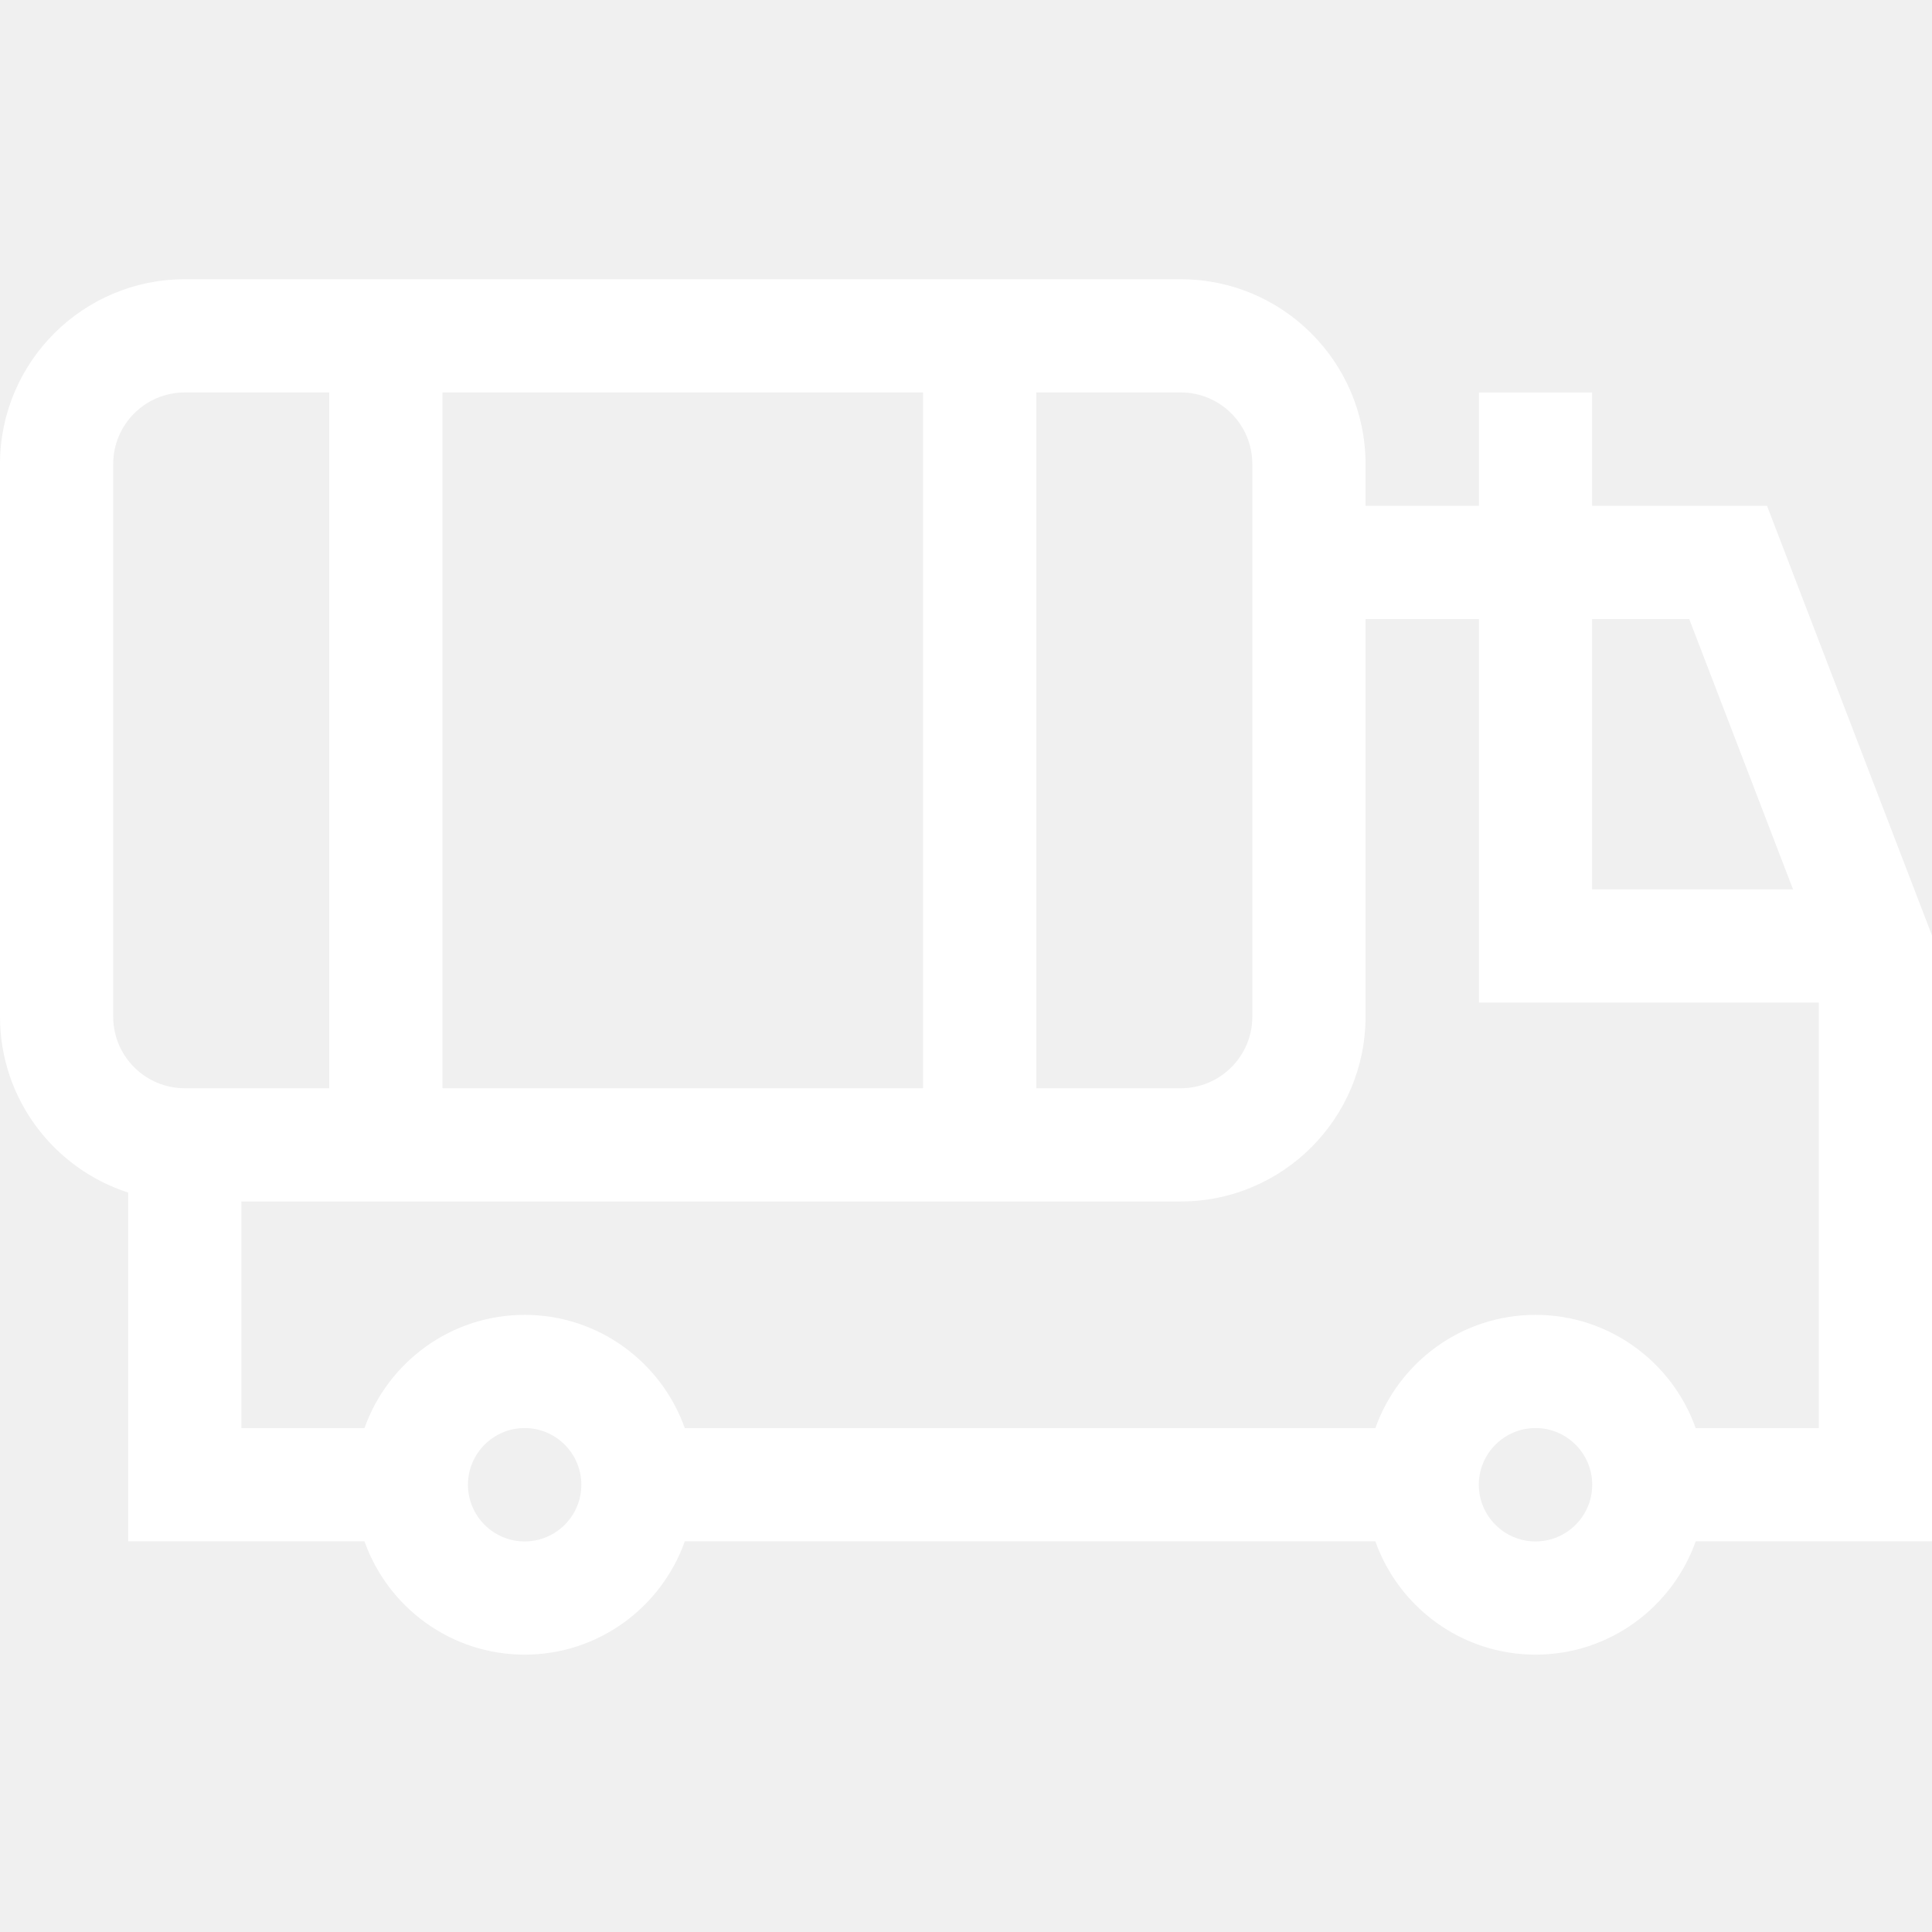
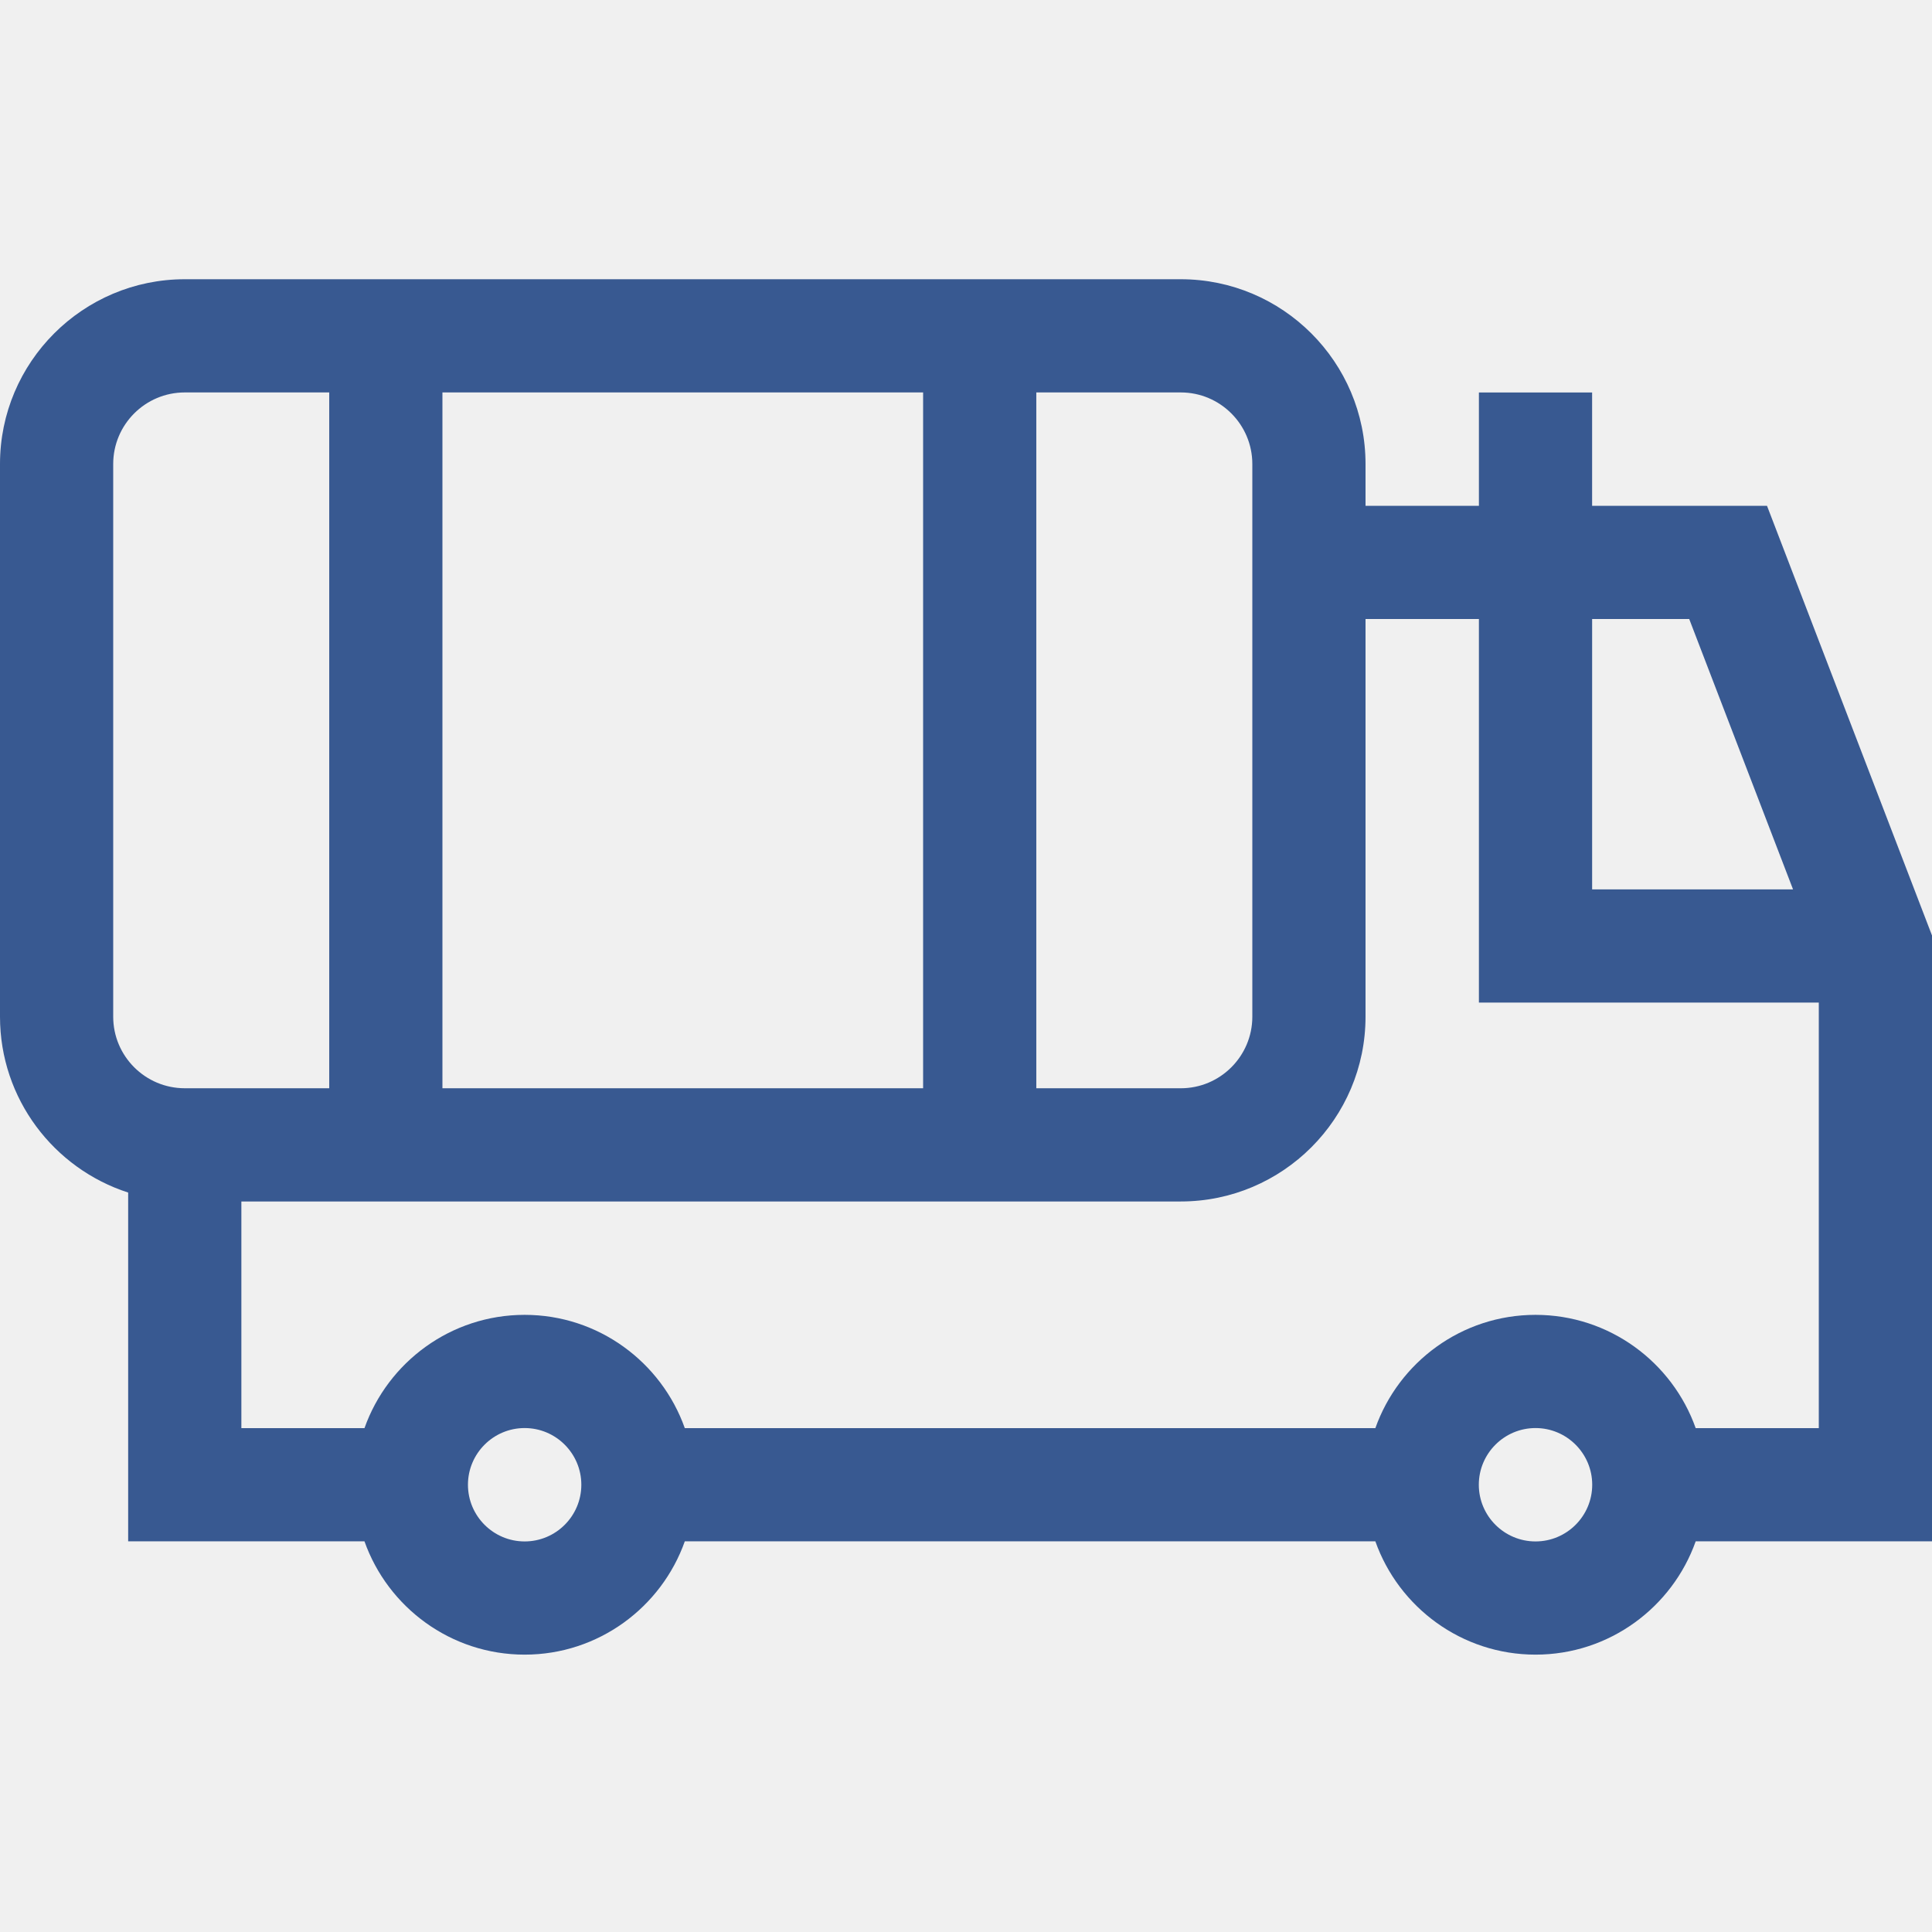
<svg xmlns="http://www.w3.org/2000/svg" viewBox="0 -74 512 512">
-   <path fill="#fff" d="M512 173.91L468.277 60.047h-46.351V30.012h-30v30.035h-30.047V48.965c0-27-21.965-48.965-48.961-48.965H48.965C21.965 0 0 21.965 0 48.965v146.472c0 21.766 14.281 40.254 33.965 46.602v92.434H96.59c6.195 17.472 22.879 30.023 42.445 30.023s36.25-12.55 42.445-30.023h183.004c6.196 17.472 22.875 30.023 42.446 30.023 19.566 0 36.25-12.55 42.445-30.023H512zm-64.34-83.863l27.512 71.644H421.93V90.047zM331.88 48.965v146.472c0 10.458-8.508 18.965-18.961 18.965h-38.285V30h38.285c10.453 0 18.96 8.508 18.96 18.965zM117.25 214.398V30h127.383v184.398zM30 48.965C30 38.508 38.508 30 48.965 30H87.25v184.398H48.965c-10.457 0-18.965-8.503-18.965-18.96zm109.035 285.531c-8.285 0-15.023-6.738-15.023-15.023s6.738-15.024 15.023-15.024 15.024 6.738 15.024 15.024-6.739 15.023-15.024 15.023zm267.895 0c-8.285 0-15.028-6.738-15.028-15.023s6.743-15.024 15.028-15.024c8.28 0 15.023 6.738 15.023 15.024s-6.742 15.023-15.023 15.023zm42.445-30.023c-6.195-17.473-22.879-30.024-42.445-30.024-19.57 0-36.254 12.551-42.446 30.024H181.48c-6.195-17.473-22.878-30.024-42.445-30.024S102.781 287 96.59 304.473H63.965v-60.07h248.95c27 0 48.964-21.966 48.964-48.966V90.047h30.047V191.69H482v112.782zm0 0" />
+   <path fill="#385991" d="M512 173.91L468.277 60.047h-46.351V30.012h-30v30.035h-30.047V48.965c0-27-21.965-48.965-48.961-48.965H48.965C21.965 0 0 21.965 0 48.965v146.472c0 21.766 14.281 40.254 33.965 46.602v92.434H96.59c6.195 17.472 22.879 30.023 42.445 30.023s36.25-12.55 42.445-30.023h183.004c6.196 17.472 22.875 30.023 42.446 30.023 19.566 0 36.25-12.55 42.445-30.023H512zm-64.34-83.863l27.512 71.644H421.93V90.047zM331.88 48.965v146.472c0 10.458-8.508 18.965-18.961 18.965h-38.285V30h38.285c10.453 0 18.96 8.508 18.96 18.965zM117.25 214.398V30h127.383v184.398zM30 48.965C30 38.508 38.508 30 48.965 30H87.25v184.398H48.965c-10.457 0-18.965-8.503-18.965-18.96zm109.035 285.531c-8.285 0-15.023-6.738-15.023-15.023s6.738-15.024 15.023-15.024 15.024 6.738 15.024 15.024-6.739 15.023-15.024 15.023zm267.895 0c-8.285 0-15.028-6.738-15.028-15.023s6.743-15.024 15.028-15.024c8.28 0 15.023 6.738 15.023 15.024s-6.742 15.023-15.023 15.023zm42.445-30.023c-6.195-17.473-22.879-30.024-42.445-30.024-19.57 0-36.254 12.551-42.446 30.024H181.48c-6.195-17.473-22.878-30.024-42.445-30.024S102.781 287 96.59 304.473H63.965v-60.07h248.95c27 0 48.964-21.966 48.964-48.966V90.047h30.047V191.69H482v112.782zm0 0" />
</svg>
